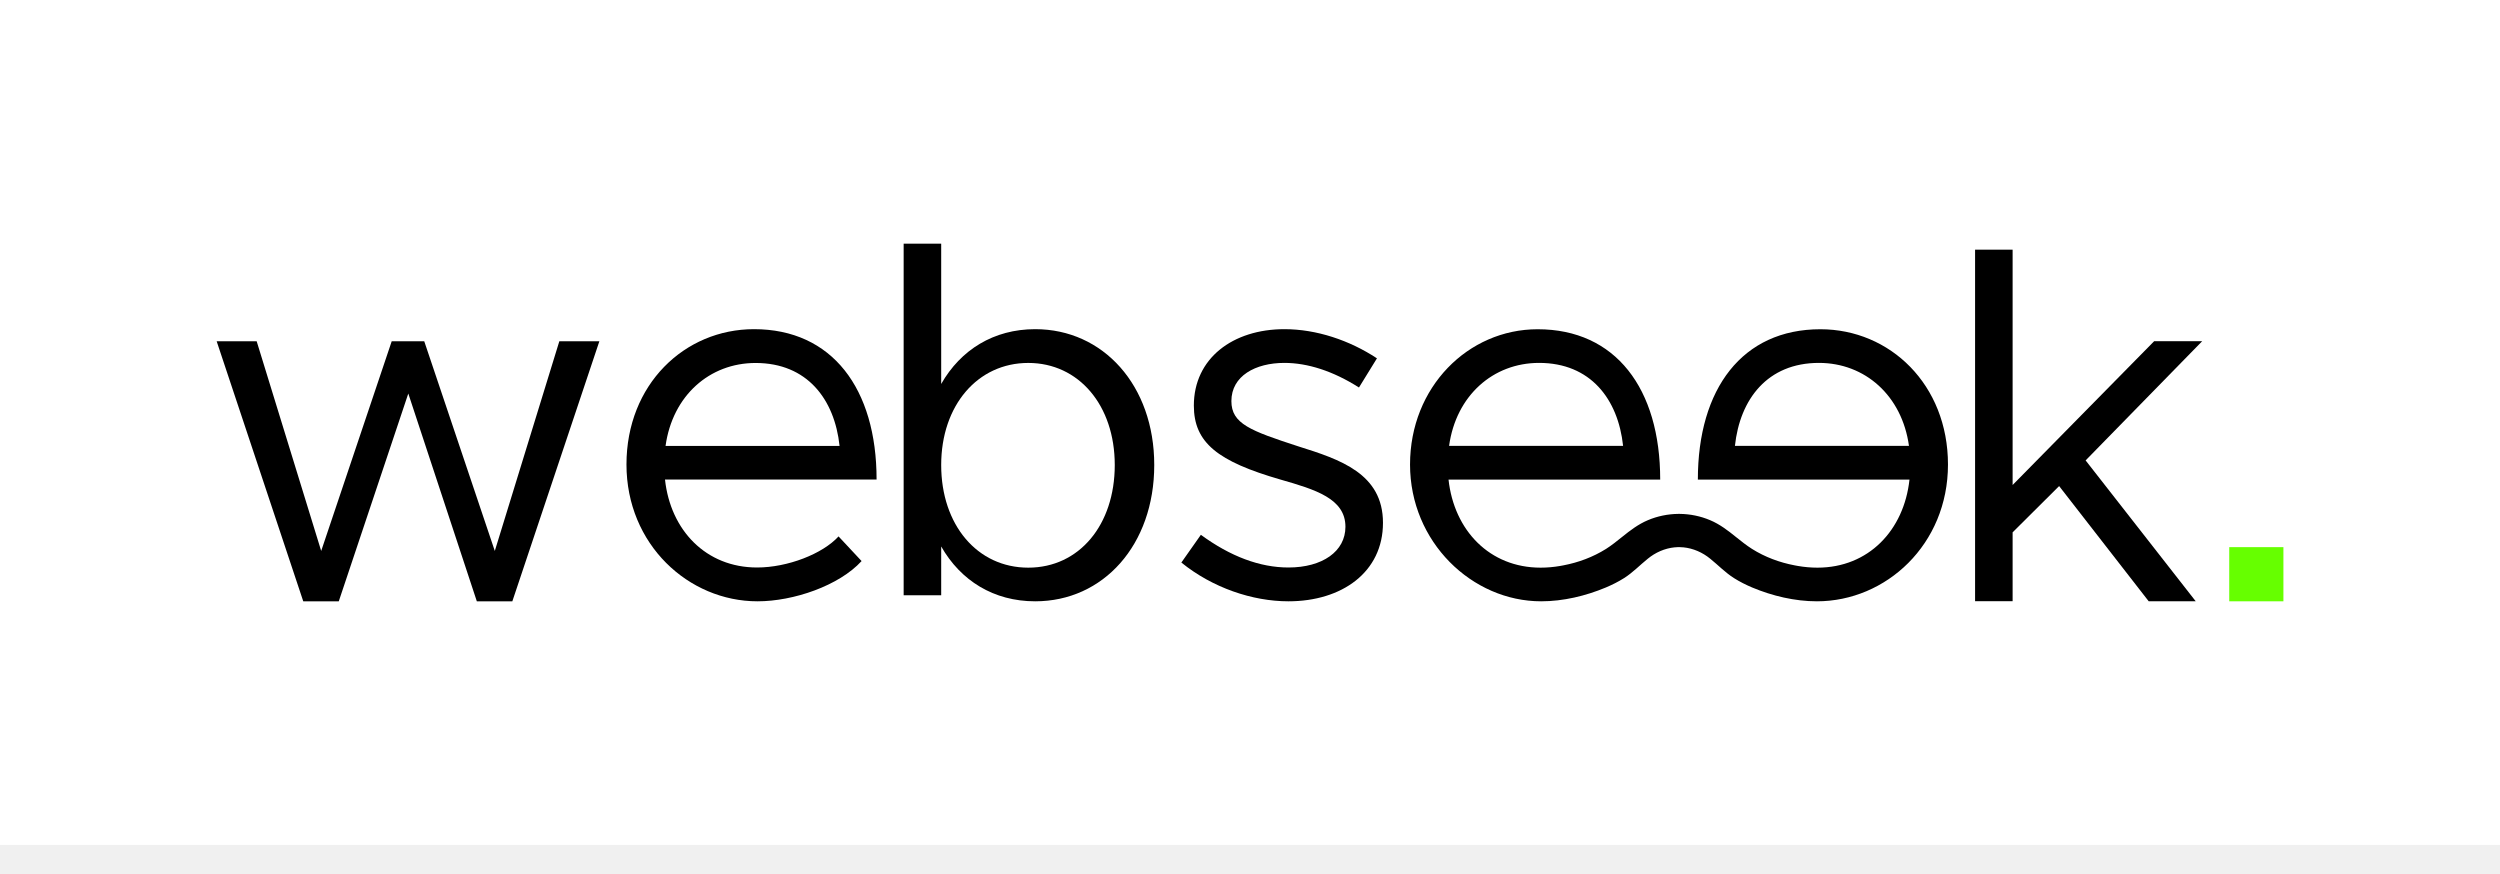
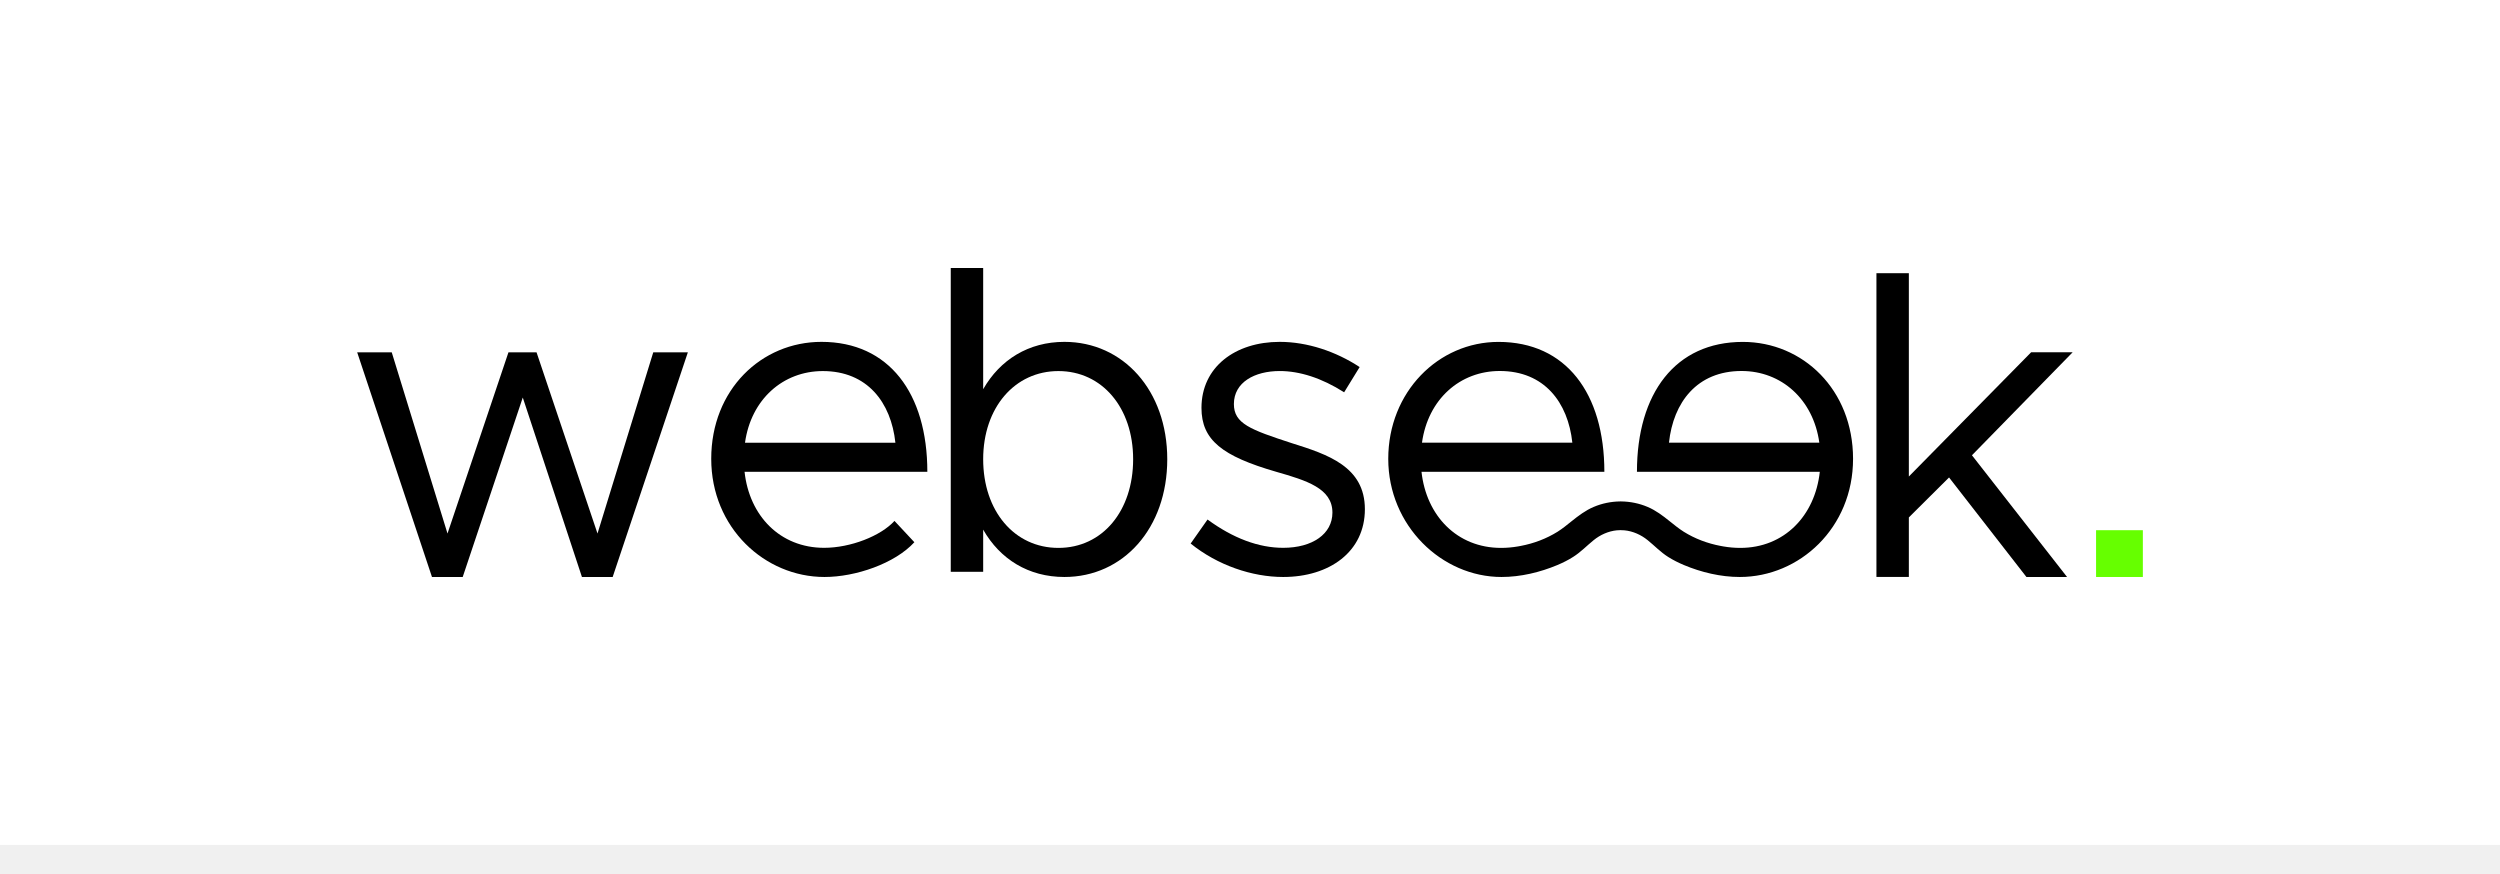
<svg xmlns="http://www.w3.org/2000/svg" width="63" height="22" viewBox="0 0 63 22" fill="none">
  <rect width="63" height="21.293" fill="white" />
-   <path d="M5.458 8.6H6.468L8.094 13.884L9.871 8.6H10.691L12.469 13.884L14.095 8.6H15.104L12.911 15.153H12.016L10.289 9.917L8.537 15.153H7.642L5.46 8.6H5.458Z" fill="black" />
-   <path d="M21.132 13.518L21.712 14.139C21.144 14.759 19.997 15.153 19.09 15.153C17.35 15.153 15.787 13.72 15.787 11.705C15.787 9.69 17.249 8.295 19.001 8.295C20.968 8.295 22.09 9.791 22.09 12.084H16.758C16.896 13.364 17.791 14.301 19.078 14.301C19.847 14.301 20.73 13.959 21.134 13.515L21.132 13.518ZM16.77 11.237H21.157C21.031 10.058 20.338 9.147 19.041 9.147C17.881 9.147 16.947 9.971 16.772 11.237H16.77Z" fill="black" />
-   <path d="M29.087 11.719C29.087 13.734 27.802 15.153 26.087 15.153C25.041 15.153 24.209 14.633 23.718 13.771V15H22.772V6.141H23.718V9.676C24.209 8.814 25.042 8.295 26.087 8.295C27.802 8.295 29.087 9.714 29.087 11.717V11.719ZM28.092 11.719C28.092 10.211 27.183 9.146 25.912 9.146C24.64 9.146 23.718 10.211 23.718 11.719C23.718 13.227 24.627 14.305 25.912 14.305C27.197 14.305 28.092 13.227 28.092 11.719Z" fill="black" />
-   <path d="M29.771 14.175L30.262 13.477C31.005 14.022 31.75 14.301 32.468 14.301C33.325 14.301 33.905 13.895 33.905 13.275C33.905 12.565 33.148 12.337 32.265 12.084C30.69 11.628 30.085 11.158 30.085 10.221C30.085 9.03 31.068 8.295 32.367 8.295C33.173 8.295 34.007 8.574 34.699 9.03L34.246 9.765C33.589 9.347 32.947 9.145 32.367 9.145C31.636 9.145 31.031 9.474 31.031 10.108C31.031 10.679 31.51 10.855 32.72 11.249C33.767 11.578 34.851 11.933 34.851 13.175C34.851 14.418 33.818 15.153 32.468 15.153C31.559 15.153 30.552 14.81 29.77 14.176L29.771 14.175Z" fill="black" />
-   <path d="M45.874 8.297C43.907 8.297 42.786 9.793 42.786 12.086H48.119C47.98 13.366 47.085 14.305 45.8 14.305C45.634 14.305 45.469 14.29 45.307 14.262C45.28 14.257 45.252 14.252 45.225 14.247C44.845 14.175 44.477 14.038 44.15 13.832C44.006 13.741 43.875 13.635 43.742 13.529C43.541 13.366 43.336 13.21 43.096 13.109C42.854 13.006 42.592 12.953 42.329 12.95H42.293C42.031 12.953 41.768 13.006 41.526 13.109C41.286 13.21 41.081 13.366 40.879 13.529C40.747 13.635 40.616 13.741 40.473 13.832C40.144 14.038 39.777 14.175 39.397 14.247C39.37 14.252 39.343 14.257 39.316 14.262C39.154 14.29 38.988 14.305 38.823 14.305C37.538 14.305 36.643 13.366 36.503 12.086H41.837C41.837 9.793 40.715 8.297 38.748 8.297C36.996 8.297 35.533 9.755 35.533 11.707C35.533 13.659 37.096 15.153 38.837 15.153C39.392 15.153 39.958 15.018 40.469 14.804C40.626 14.737 40.78 14.661 40.925 14.569C41.143 14.432 41.323 14.242 41.523 14.081C41.715 13.923 41.952 13.817 42.201 13.793H42.208C42.237 13.789 42.266 13.787 42.293 13.787H42.312C42.344 13.787 42.38 13.789 42.414 13.793H42.421C42.67 13.817 42.907 13.923 43.099 14.081C43.299 14.242 43.48 14.432 43.698 14.569C43.843 14.661 43.996 14.737 44.153 14.804C44.664 15.018 45.23 15.153 45.786 15.153C47.526 15.153 49.089 13.722 49.089 11.707C49.089 9.692 47.627 8.297 45.874 8.297ZM43.72 11.236C43.846 10.059 44.54 9.145 45.837 9.145C46.998 9.145 47.93 9.969 48.106 11.236H43.72ZM38.785 9.145C40.083 9.145 40.776 10.059 40.902 11.236H36.517C36.692 9.969 37.625 9.145 38.785 9.145Z" fill="black" />
-   <path d="M52.558 11.603L55.332 15.152H54.147L51.89 12.249L50.718 13.415V15.151H49.772V6.291H50.718V12.222L54.285 8.598H55.495L52.558 11.602V11.603Z" fill="black" />
-   <rect x="56.177" y="13.788" width="1.365" height="1.365" fill="#66FF00" />
+   <path d="M9 8.879H9.872L11.277 13.445L12.813 8.879H13.521L15.057 13.445L16.462 8.879H17.334L15.439 14.541H14.665L13.174 10.018L11.66 14.541H10.886L9.001 8.879H9Z" fill="black" />
+   <path d="M22.542 13.128L23.042 13.664C22.552 14.2 21.561 14.54 20.777 14.54C19.274 14.54 17.923 13.303 17.923 11.562C17.923 9.82 19.187 8.615 20.701 8.615C22.4 8.615 23.369 9.908 23.369 11.889H18.763C18.882 12.995 19.655 13.805 20.767 13.805C21.431 13.805 22.194 13.509 22.543 13.125L22.542 13.128ZM18.773 11.157H22.564C22.455 10.139 21.855 9.351 20.735 9.351C19.733 9.351 18.926 10.063 18.774 11.157H18.773Z" fill="black" />
+   <path d="M29.415 11.573C29.415 13.314 28.305 14.54 26.823 14.54C25.919 14.54 25.201 14.092 24.776 13.347V14.409H23.959V6.754H24.776V9.808C25.201 9.064 25.921 8.615 26.823 8.615C28.305 8.615 29.415 9.841 29.415 11.572V11.573ZM28.555 11.573C28.555 10.27 27.77 9.351 26.672 9.351C25.573 9.351 24.776 10.27 24.776 11.573C24.776 12.876 25.561 13.807 26.672 13.807C27.782 13.807 28.555 12.876 28.555 11.573Z" fill="black" />
+   <path d="M30.006 13.695L30.43 13.092C31.072 13.563 31.716 13.805 32.336 13.805C33.076 13.805 33.577 13.454 33.577 12.918C33.577 12.305 32.923 12.108 32.16 11.889C30.8 11.495 30.277 11.089 30.277 10.279C30.277 9.25 31.127 8.615 32.249 8.615C32.945 8.615 33.666 8.857 34.263 9.25L33.872 9.886C33.305 9.524 32.749 9.35 32.249 9.35C31.617 9.35 31.094 9.634 31.094 10.182C31.094 10.675 31.508 10.827 32.554 11.168C33.458 11.452 34.395 11.758 34.395 12.832C34.395 13.905 33.502 14.54 32.336 14.54C31.551 14.54 30.68 14.244 30.004 13.697L30.006 13.695Z" fill="black" />
+   <path d="M43.919 8.616C42.22 8.616 41.251 9.909 41.251 11.89H45.859C45.738 12.996 44.965 13.807 43.854 13.807C43.712 13.807 43.569 13.794 43.429 13.77C43.405 13.766 43.382 13.761 43.358 13.757C43.03 13.695 42.712 13.576 42.429 13.399C42.305 13.32 42.192 13.228 42.077 13.136C41.903 12.996 41.726 12.861 41.519 12.774C41.309 12.685 41.083 12.639 40.856 12.636H40.825C40.598 12.639 40.371 12.685 40.162 12.774C39.955 12.861 39.778 12.996 39.603 13.136C39.489 13.228 39.376 13.32 39.252 13.399C38.968 13.576 38.651 13.695 38.323 13.757C38.299 13.761 38.276 13.766 38.252 13.77C38.112 13.794 37.969 13.807 37.827 13.807C36.716 13.807 35.943 12.996 35.822 11.89H40.43C40.43 9.909 39.461 8.616 37.762 8.616C36.248 8.616 34.984 9.876 34.984 11.563C34.984 13.249 36.335 14.54 37.838 14.54C38.319 14.54 38.807 14.423 39.249 14.238C39.385 14.18 39.517 14.115 39.642 14.035C39.831 13.917 39.987 13.752 40.159 13.613C40.326 13.477 40.531 13.385 40.745 13.364H40.751C40.776 13.361 40.801 13.36 40.825 13.36H40.841C40.869 13.36 40.9 13.361 40.93 13.364H40.935C41.151 13.385 41.355 13.477 41.522 13.613C41.694 13.752 41.85 13.917 42.038 14.035C42.164 14.115 42.296 14.18 42.432 14.238C42.873 14.423 43.362 14.54 43.843 14.54C45.346 14.54 46.697 13.304 46.697 11.563C46.697 9.821 45.433 8.616 43.919 8.616ZM42.058 11.155C42.167 10.138 42.766 9.349 43.887 9.349C44.89 9.349 45.695 10.061 45.847 11.155H42.058ZM37.794 9.349C38.915 9.349 39.514 10.138 39.623 11.155H35.834C35.986 10.061 36.791 9.349 37.794 9.349Z" fill="black" />
+   <path d="M49.694 11.474L52.09 14.54H51.066L49.116 12.032L48.103 13.039V14.538H47.286V6.884H48.103V12.008L51.185 8.877H52.231L49.694 11.472V11.474Z" fill="black" />
+   <rect x="52.821" y="13.361" width="1.179" height="1.179" fill="#66FF00" />
</svg>
